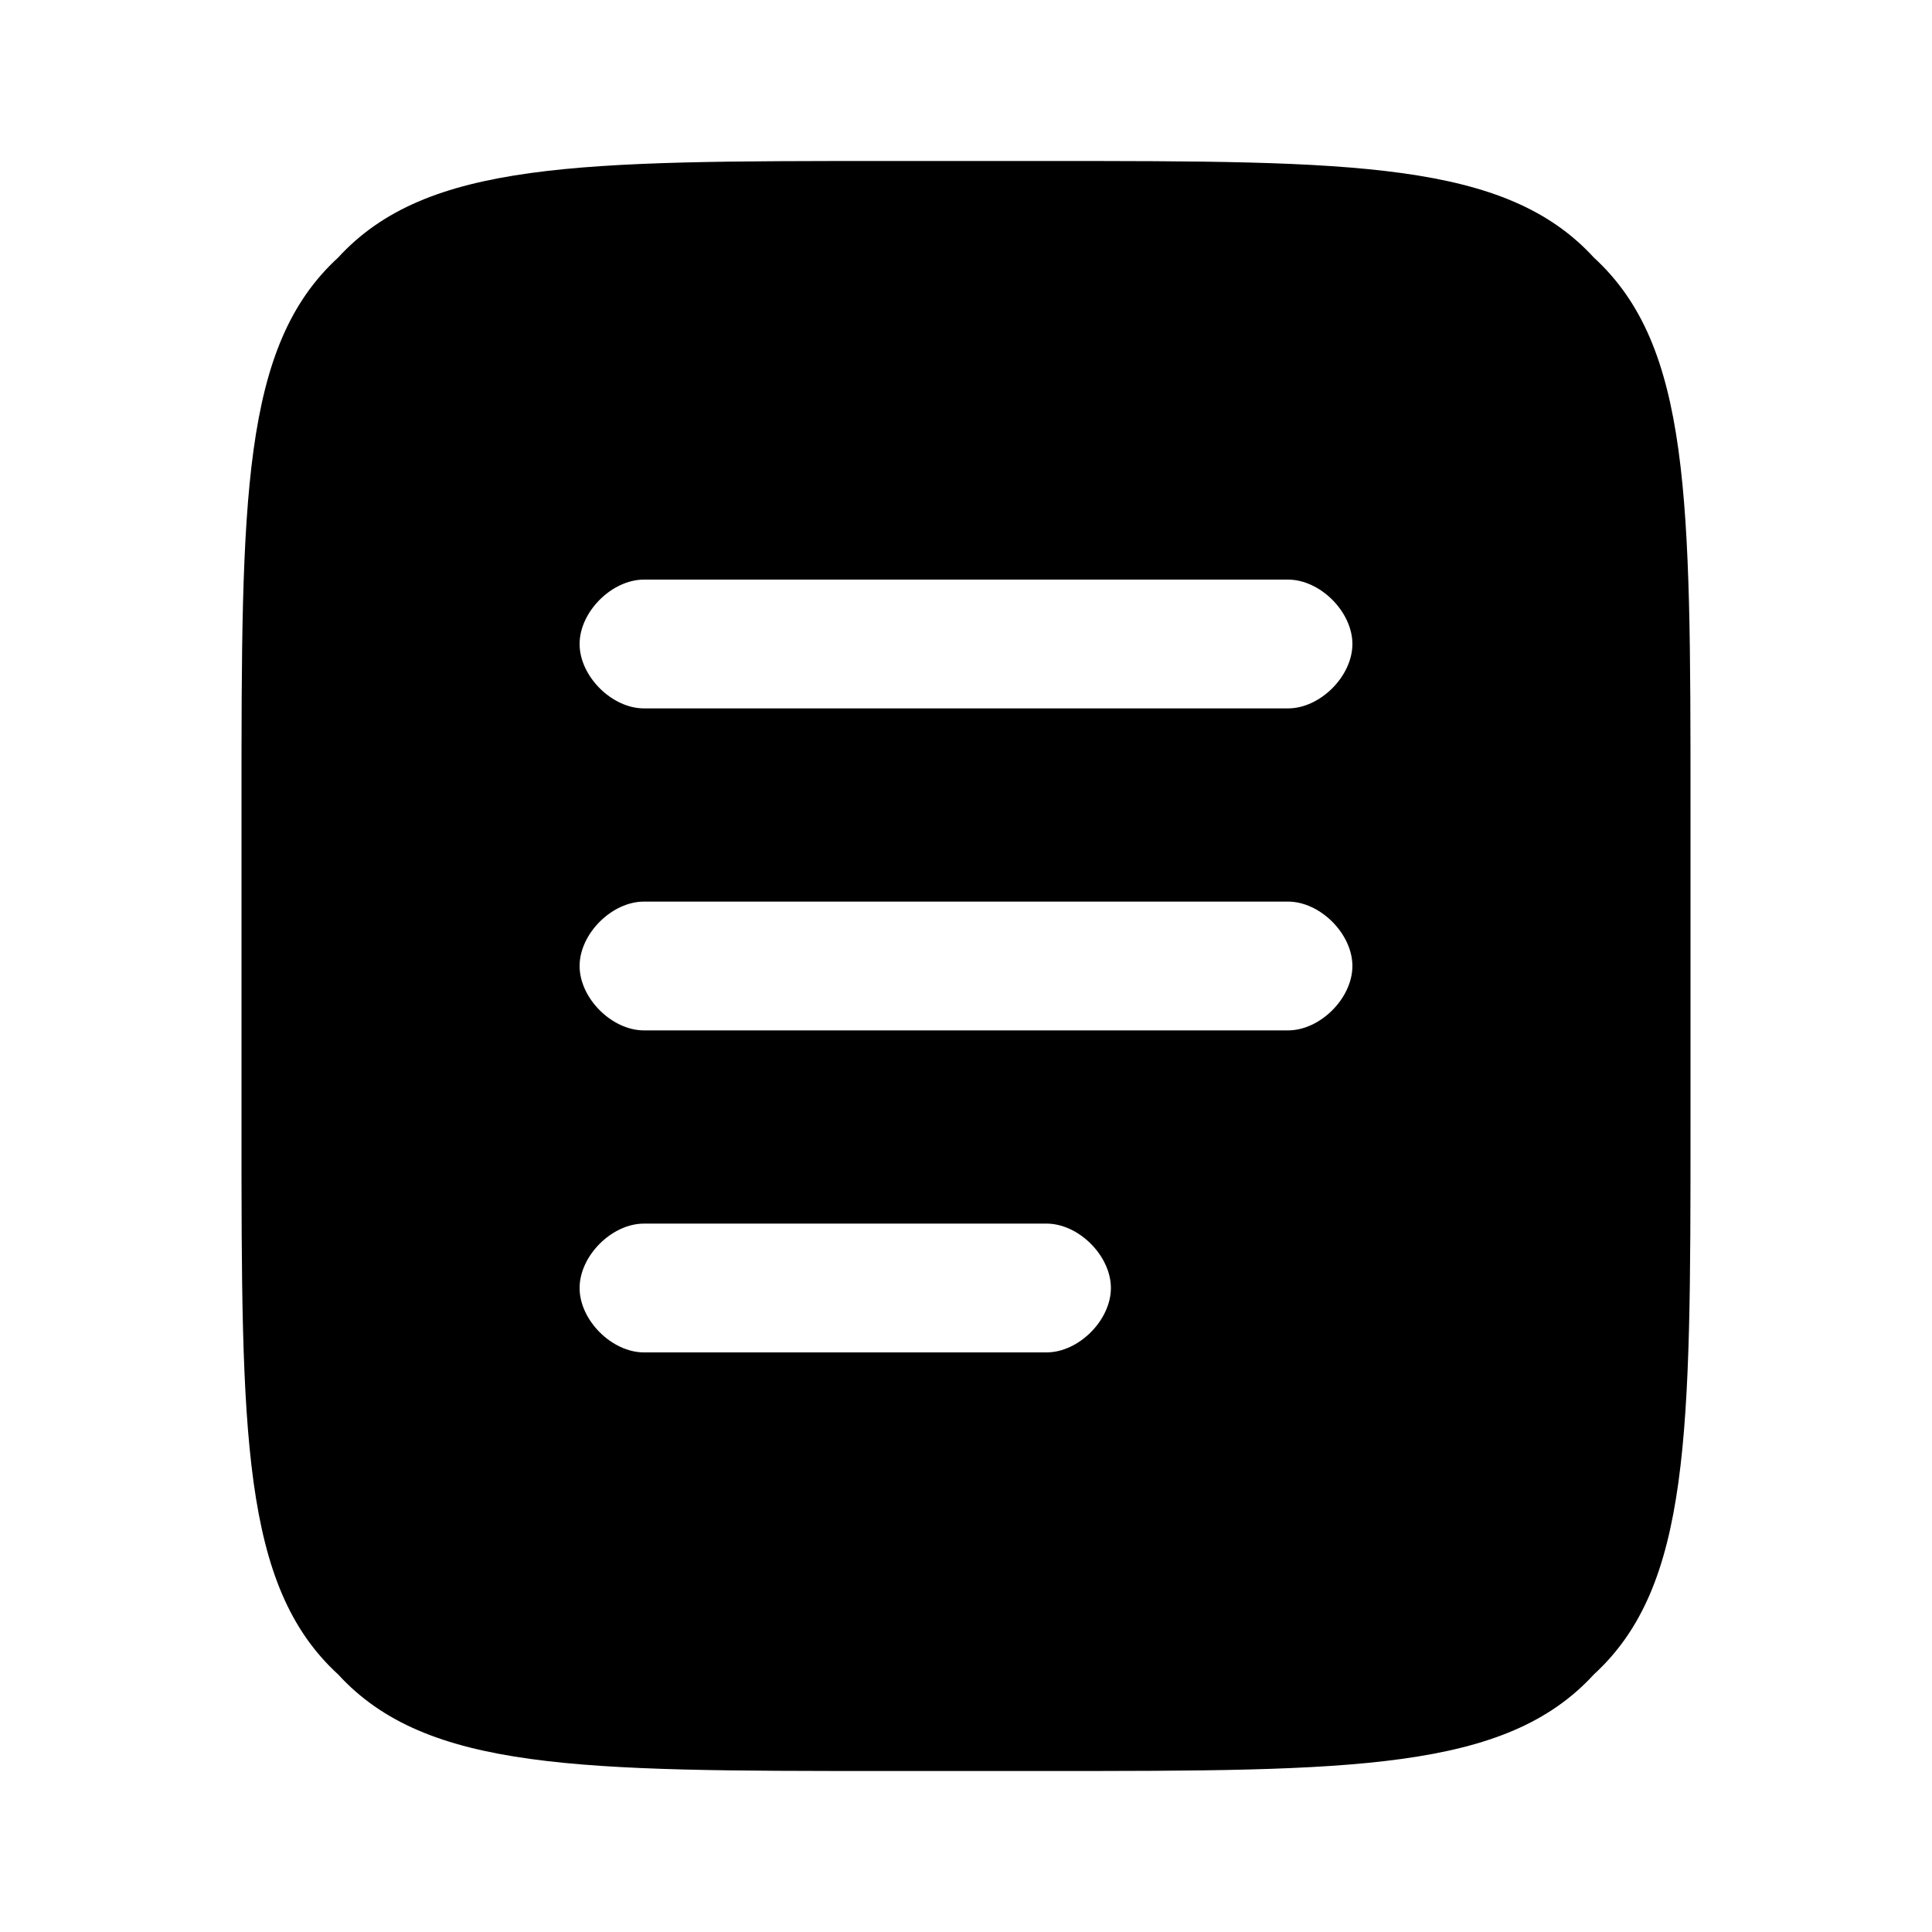
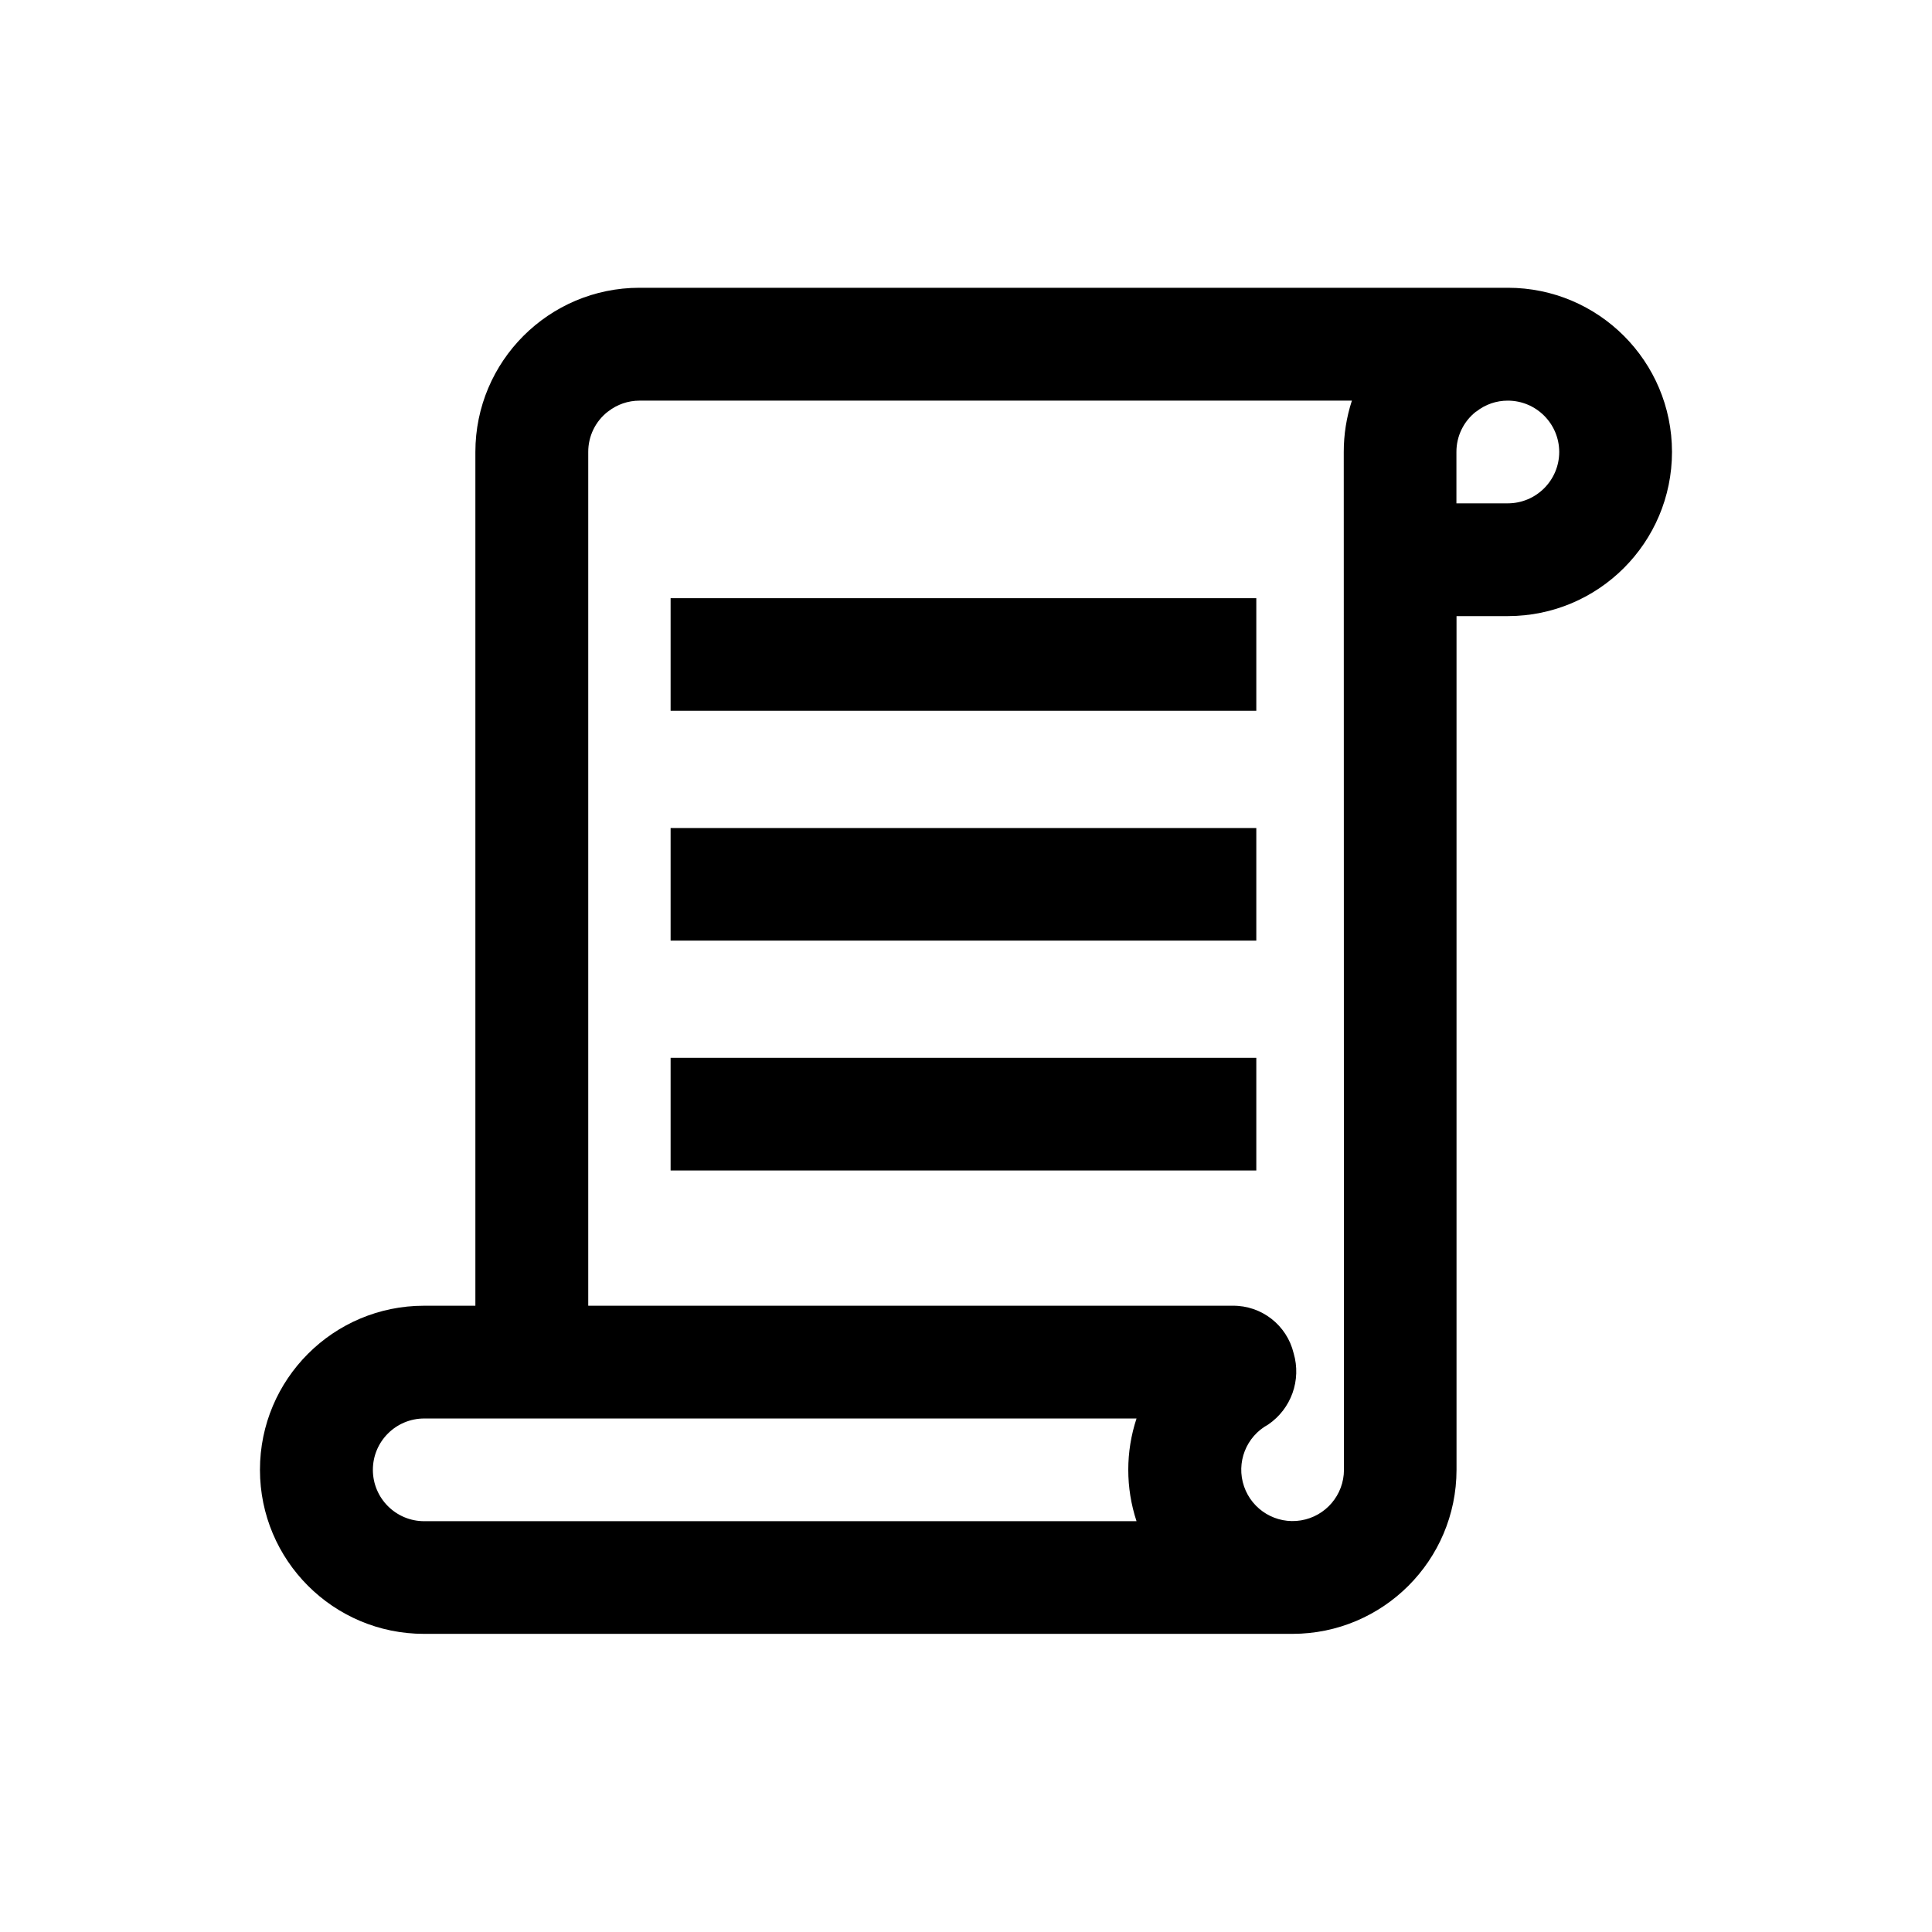
- <svg xmlns="http://www.w3.org/2000/svg" viewBox="0 0 24 24">
-   <path d="M4.2 3.2C3 4.3 3 6.2 3 10V14C3 17.8 3 19.7 4.2 20.8C5.3 22 7.2 22 11 22H13C16.8 22 18.7 22 19.8 20.8C21 19.7 21 17.8 21 14V10C21 6.2 21 4.3 19.8 3.2C18.7 2 16.8 2 13 2H11C7.2 2 5.3 2 4.2 3.2ZM7.2 8C7.2 7.6 7.6 7.2 8 7.2H16C16.4 7.2 16.8 7.6 16.8 8C16.8 8.4 16.4 8.8 16 8.8H8C7.6 8.8 7.2 8.4 7.2 8ZM7.2 12C7.2 11.6 7.6 11.2 8 11.2H16C16.4 11.2 16.8 11.6 16.8 12C16.8 12.4 16.4 12.8 16 12.8H8C7.6 12.8 7.2 12.4 7.2 12ZM8 15.2C7.6 15.2 7.2 15.6 7.2 16C7.2 16.4 7.6 16.8 8 16.8H13C13.4 16.8 13.8 16.4 13.8 16C13.8 15.6 13.4 15.2 13 15.2H8Z" fill-rule="evenodd" />
+ <svg xmlns="http://www.w3.org/2000/svg" viewBox="-2 0 19 19">
+   <path d="M14.443 4.445a1.615 1.615 0 0 1-1.613 1.614h-.506v8.396a1.615 1.615 0 0 1-1.613 1.613H2.17a1.613 1.613 0 1 1 0-3.227h.505V4.445A1.615 1.615 0 0 1 4.289 2.83h8.54a1.615 1.615 0 0 1 1.614 1.614zM2.17 14.96h7.007a1.612 1.612 0 0 1 0-1.01H2.172a.505.505 0 0 0 0 1.01zm9.045-10.515a1.62 1.62 0 0 1 .08-.505H4.29a.5.5 0 0 0-.31.107l-.002.001a.5.5 0 0 0-.193.397v8.396h6.337a.61.61 0 0 1 .6.467.632.632 0 0 1-.251.702.505.505 0 1 0 .746.445zm-.86 1.438h-5.76V6.99h5.76zm0 2.26h-5.76V9.25h5.76zm0 2.26h-5.76v1.108h5.76zm2.979-5.958a.506.506 0 0 0-.505-.505.496.496 0 0 0-.31.107h-.002a.501.501 0 0 0-.194.398v.505h.506a.506.506 0 0 0 .505-.505z" />
</svg>
